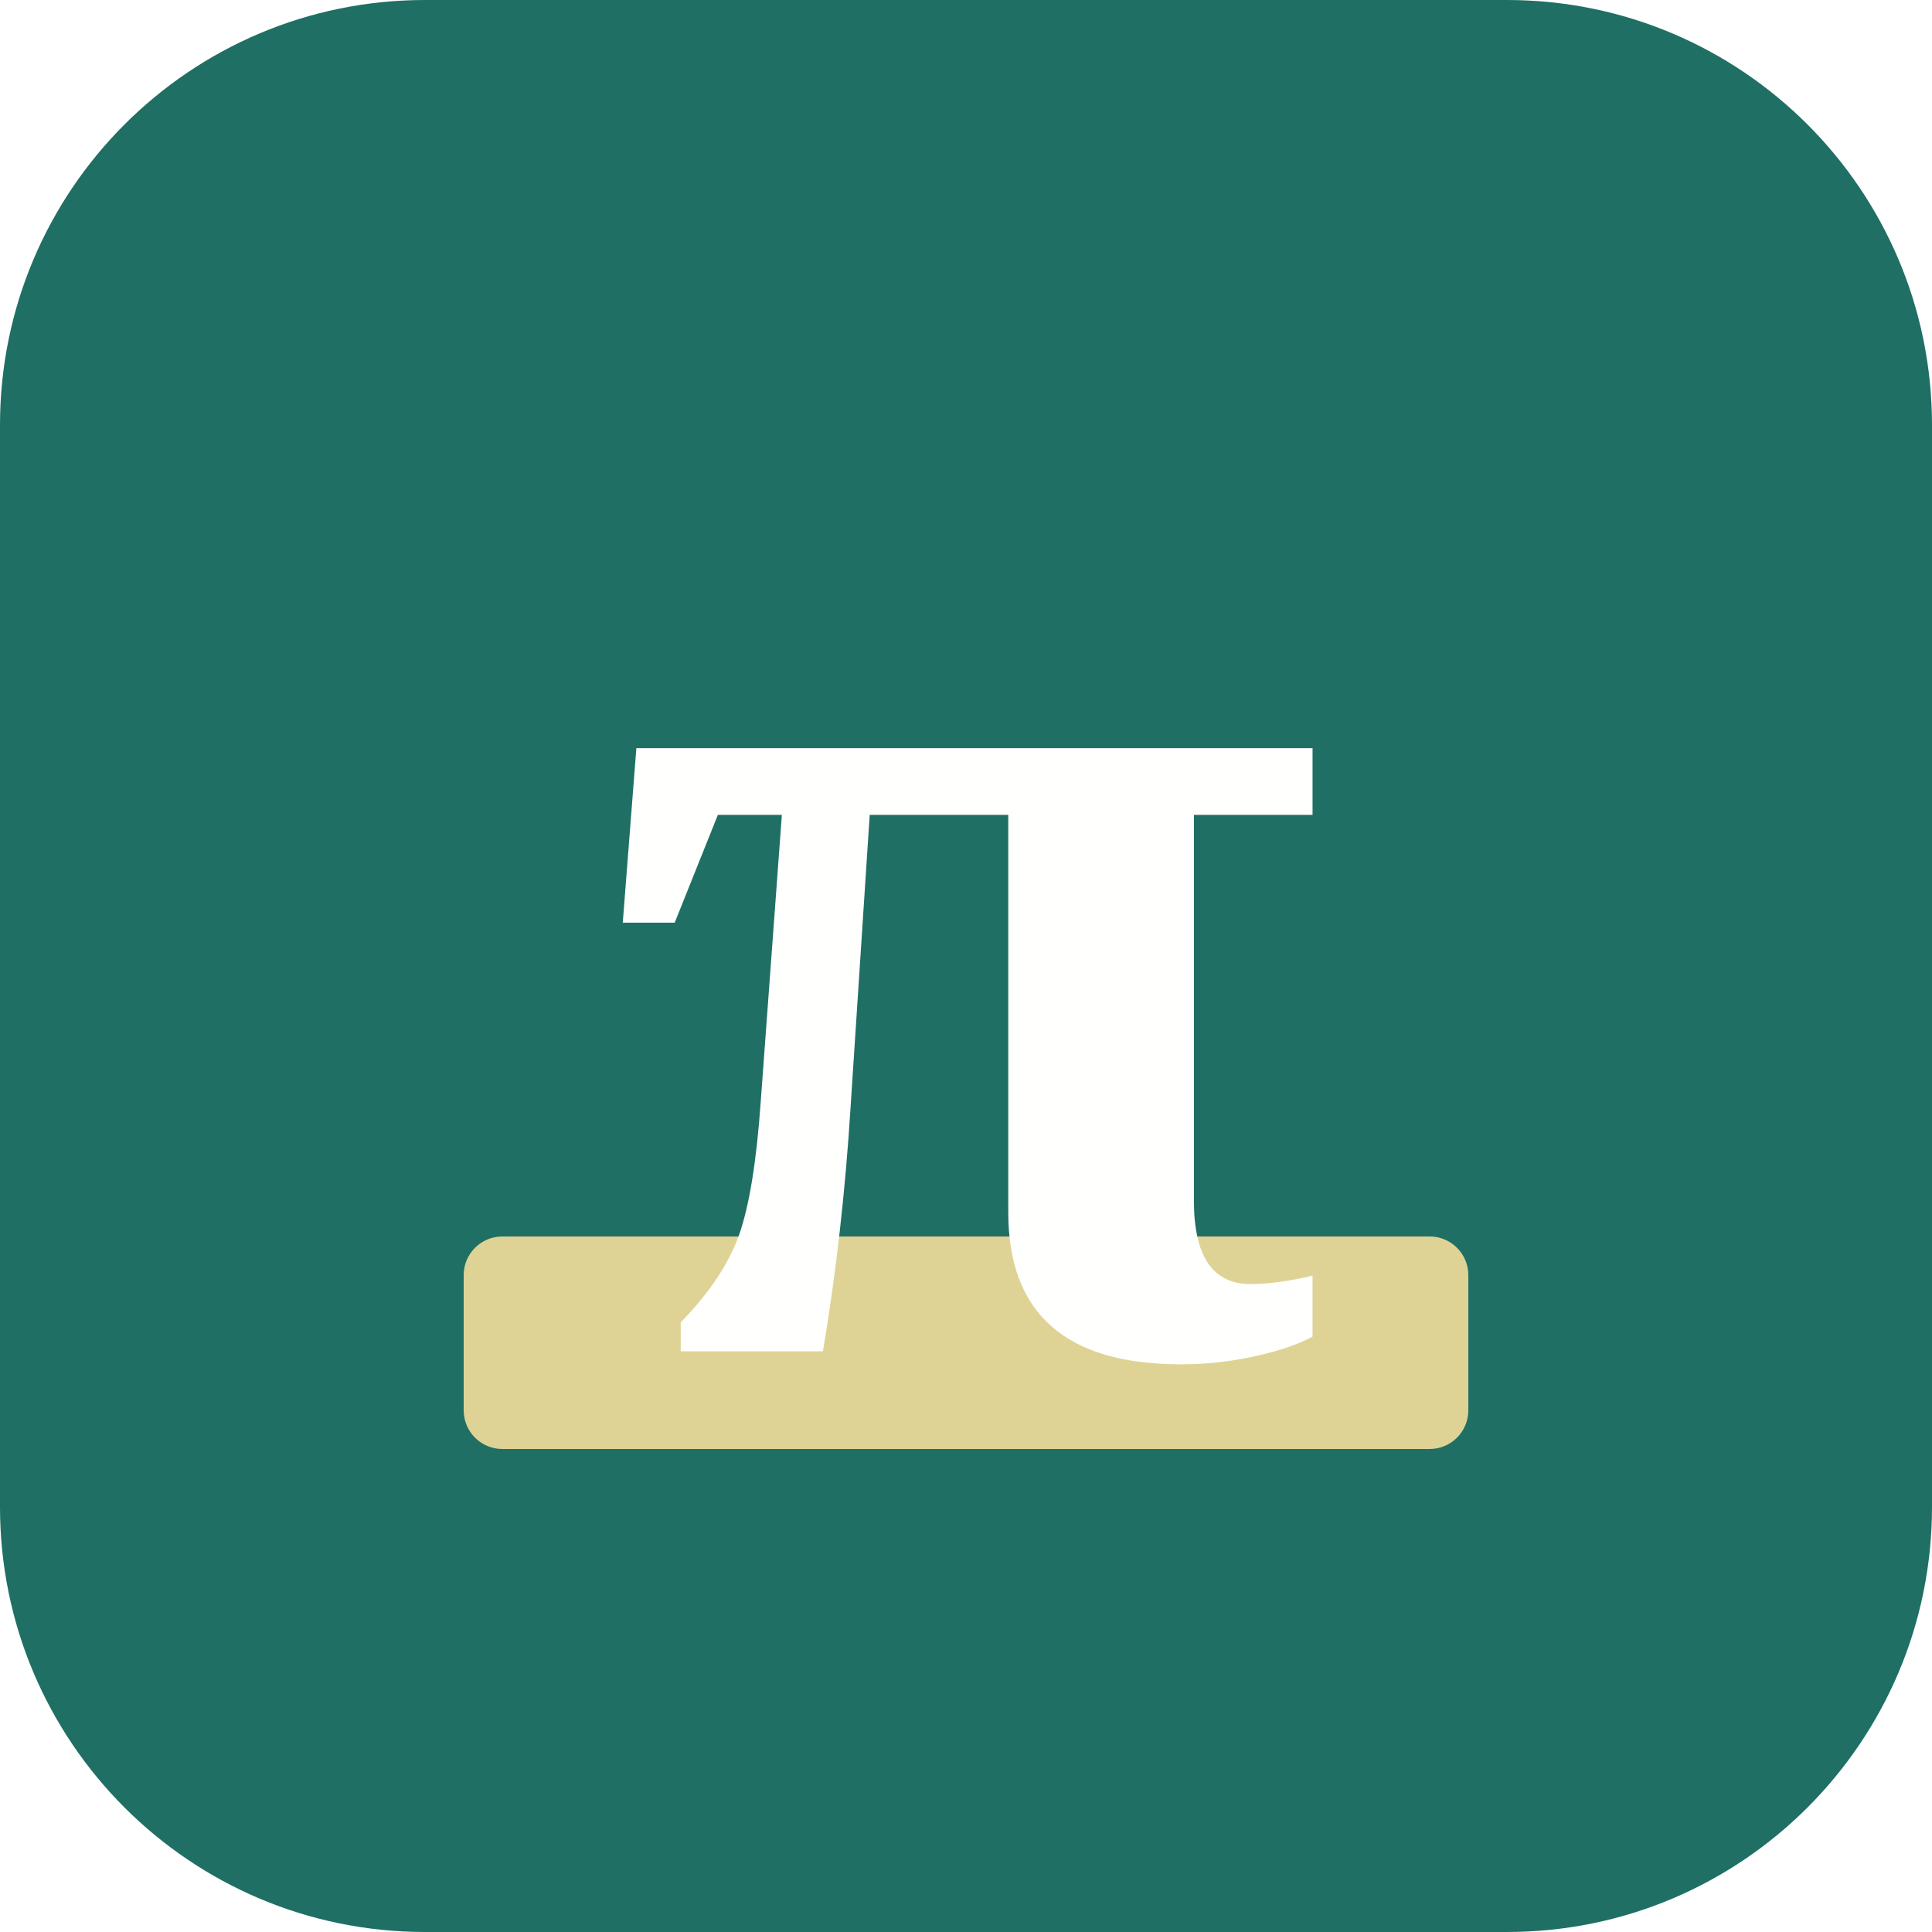
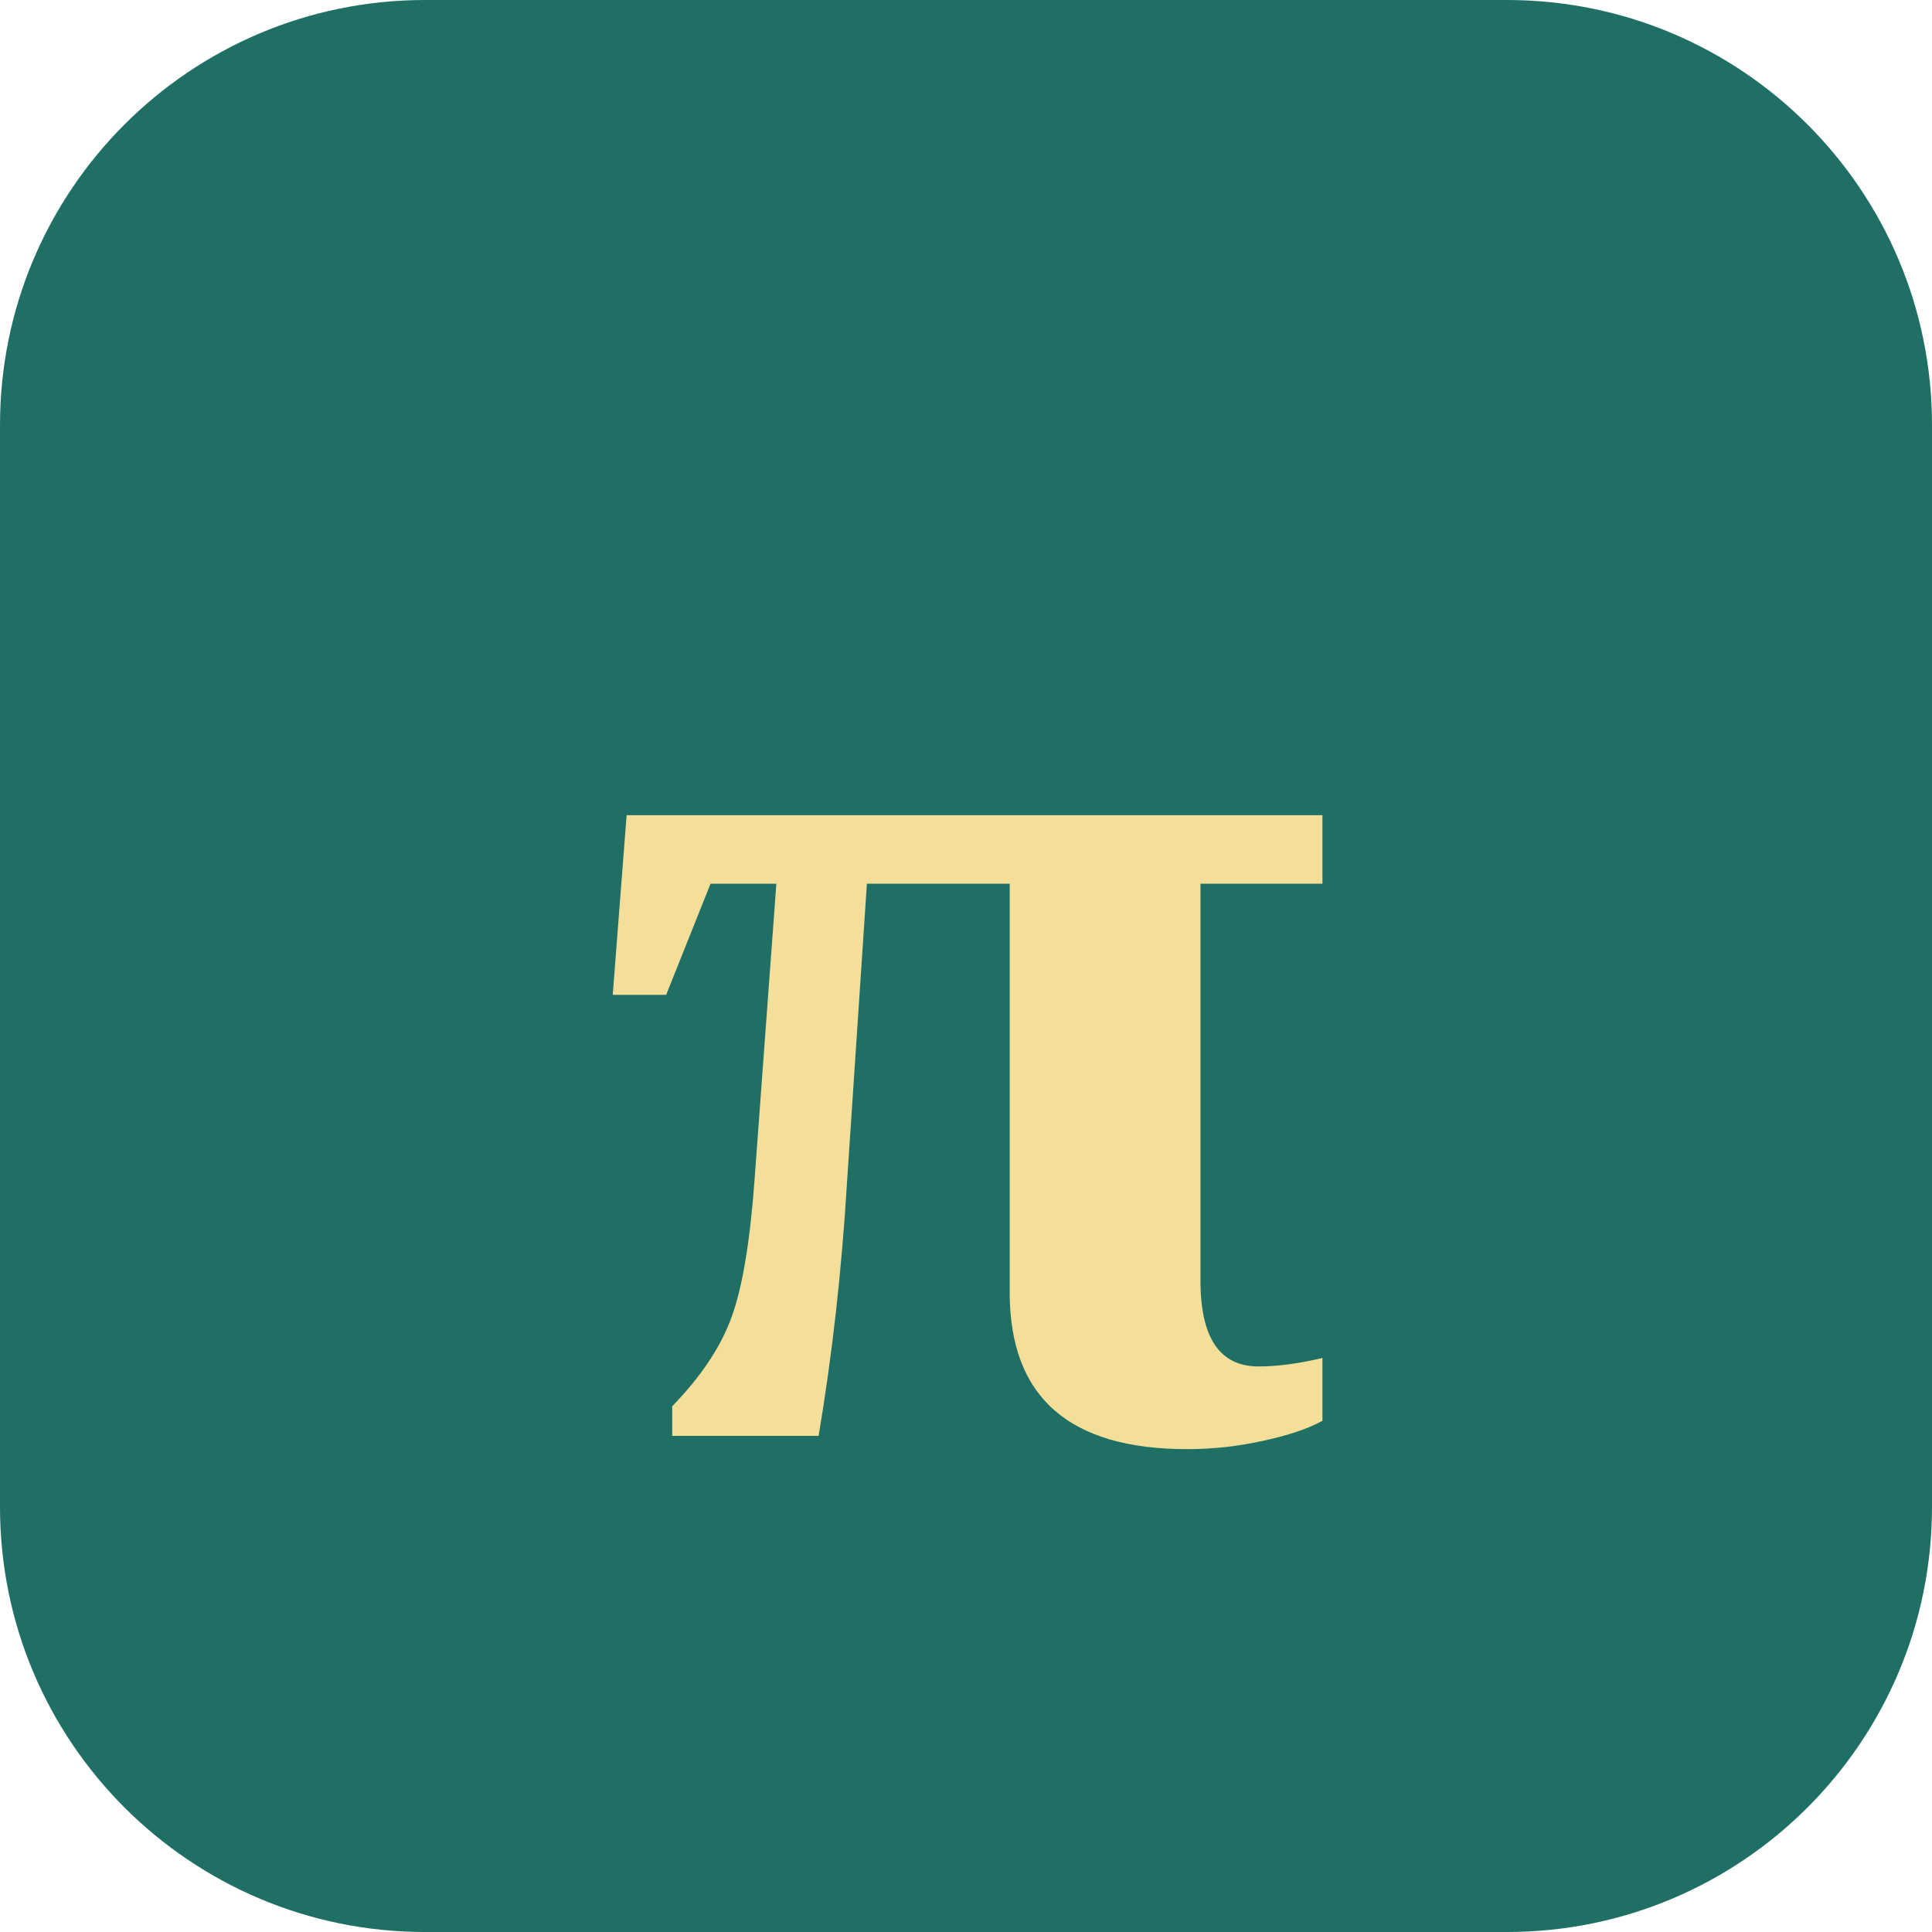
<svg xmlns="http://www.w3.org/2000/svg" viewBox="0 0 100 100">
  <rect width="100" height="100" rx="22" fill="#1F6F64" />
-   <rect x="24" y="64" width="52" height="11" rx="2" fill="#F3DE9A" opacity=".9" />
-   <text x="50" y="47" font-family="Alegreya, Georgia, 'Times New Roman', serif" font-weight="bold" font-size="68" fill="#FFFFFD" text-anchor="middle" dominant-baseline="central">π</text>
+   <text x="50" y="50" dy=".01em" font-family="Georgia, 'Times New Roman', serif" font-weight="bold" font-size="70" fill="#F3DE9A" text-anchor="middle" dominant-baseline="central">π</text>
</svg>
